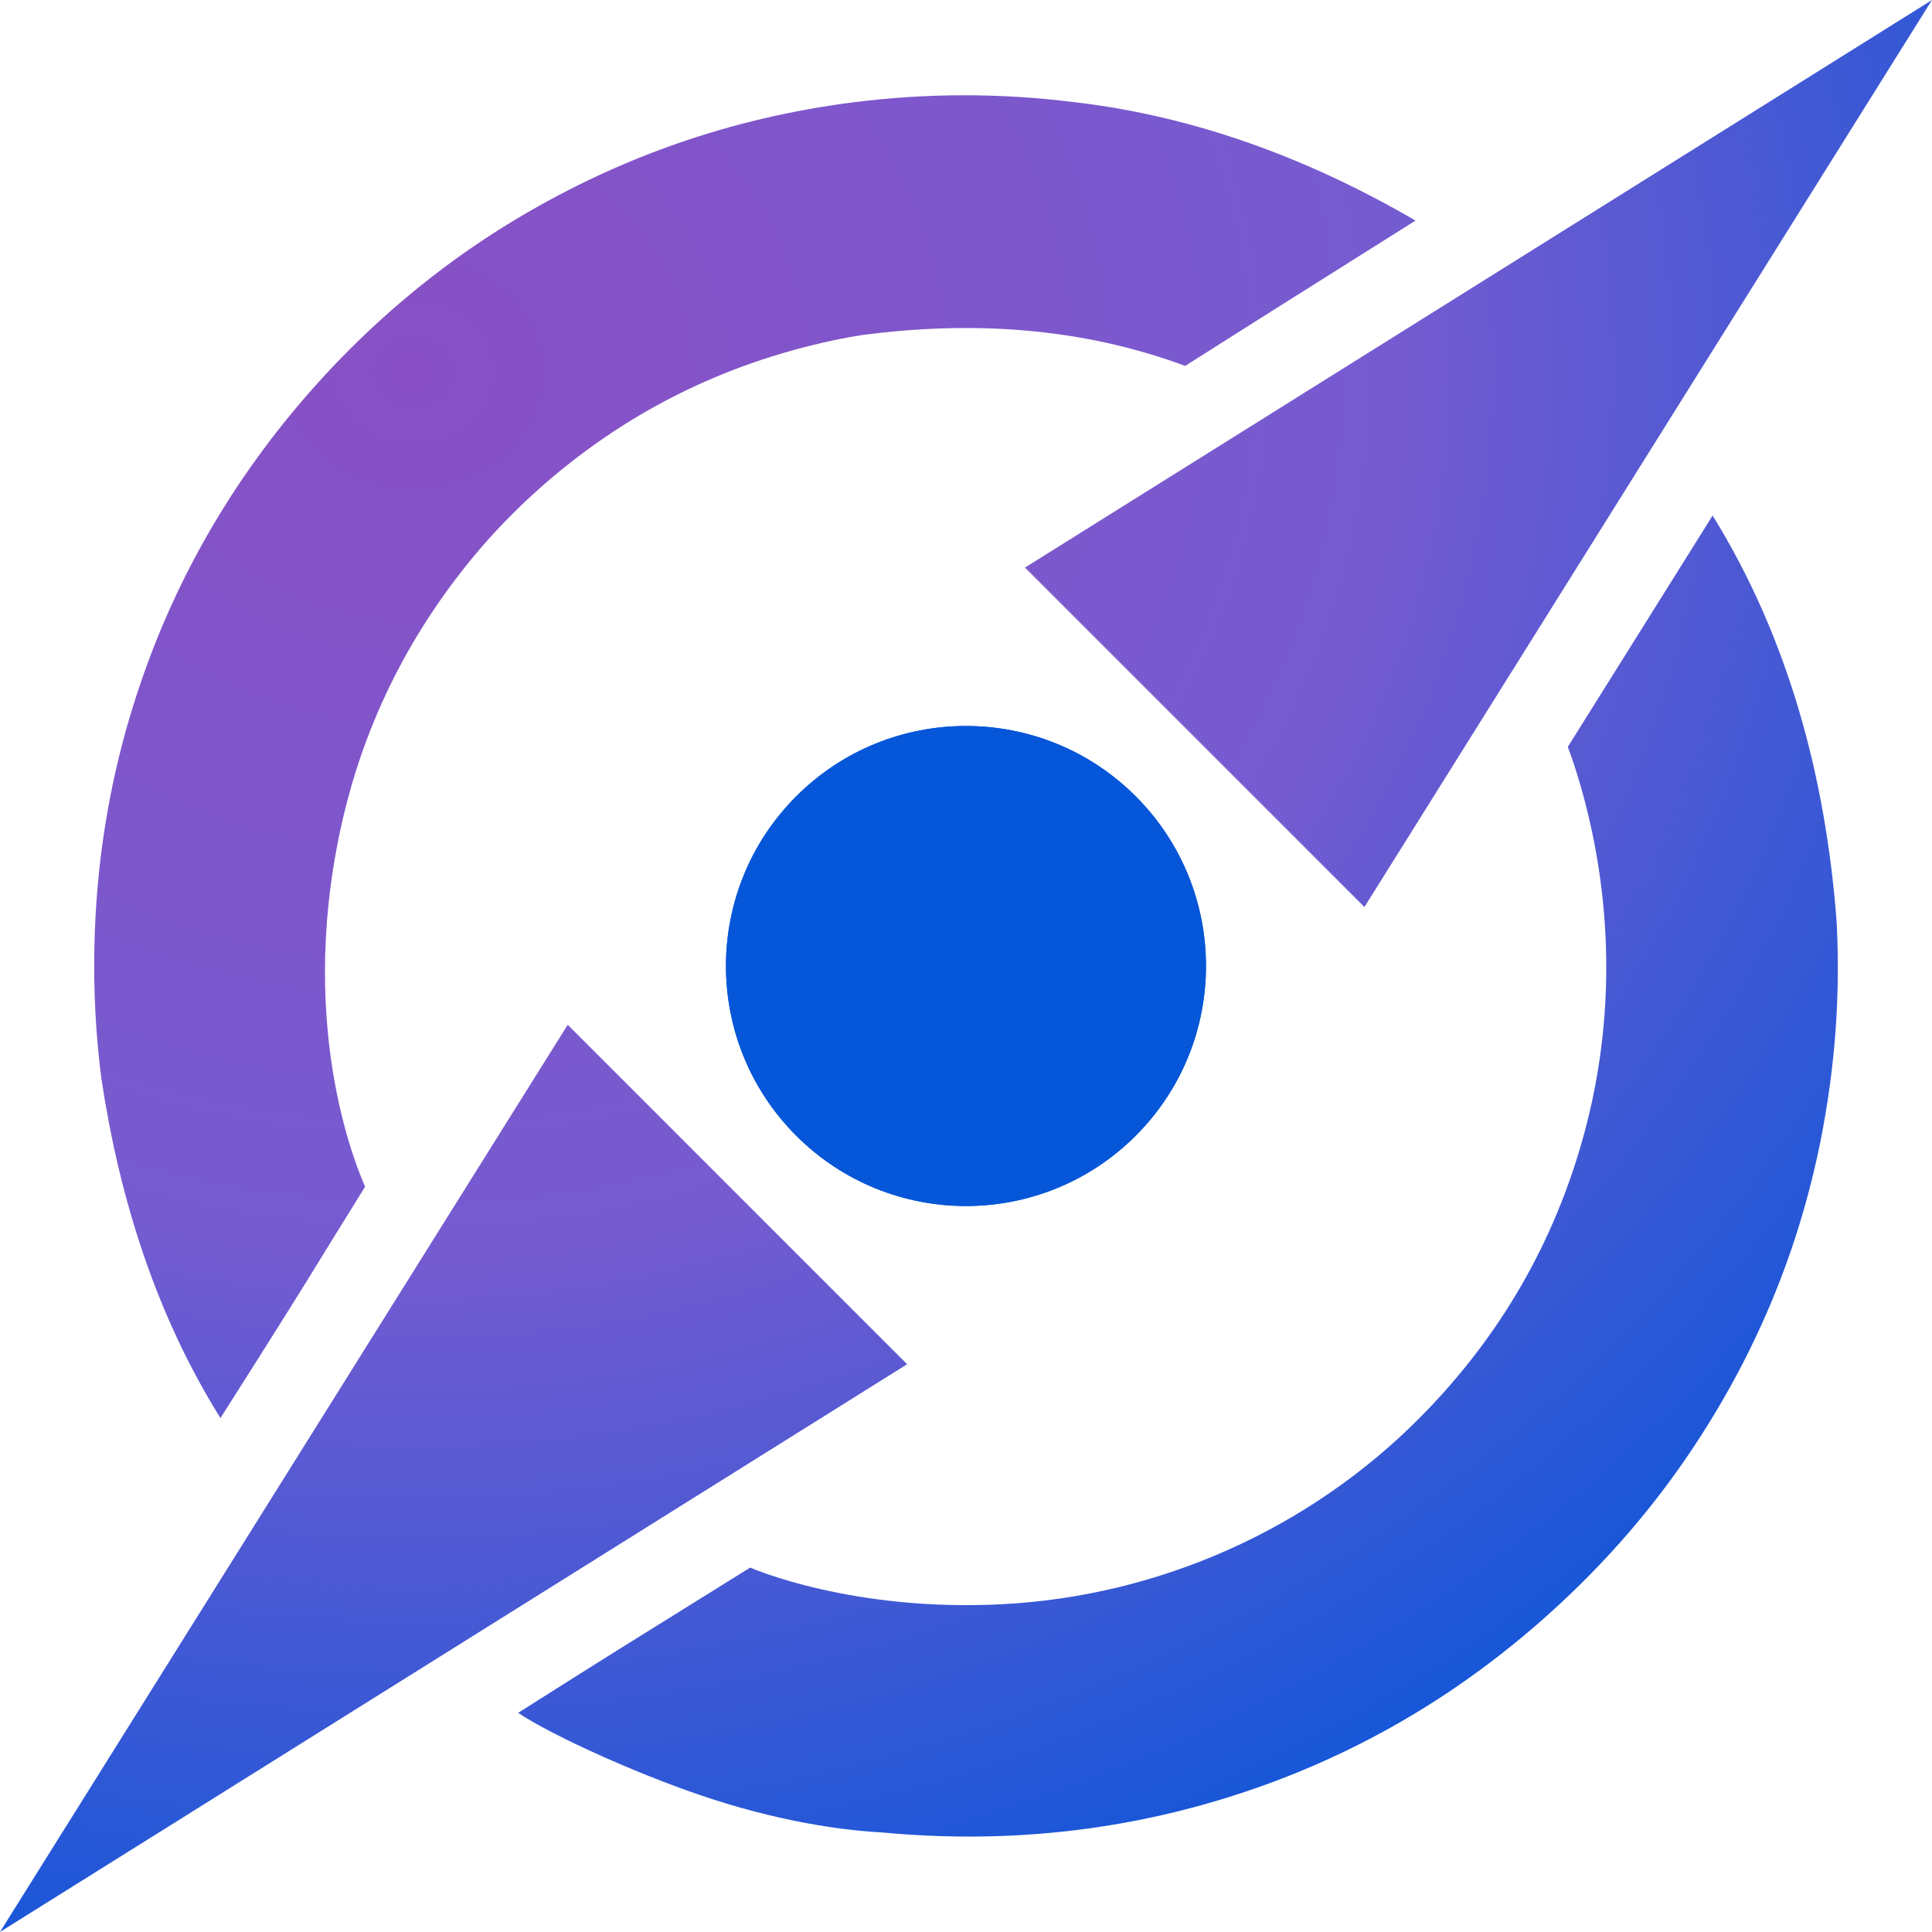
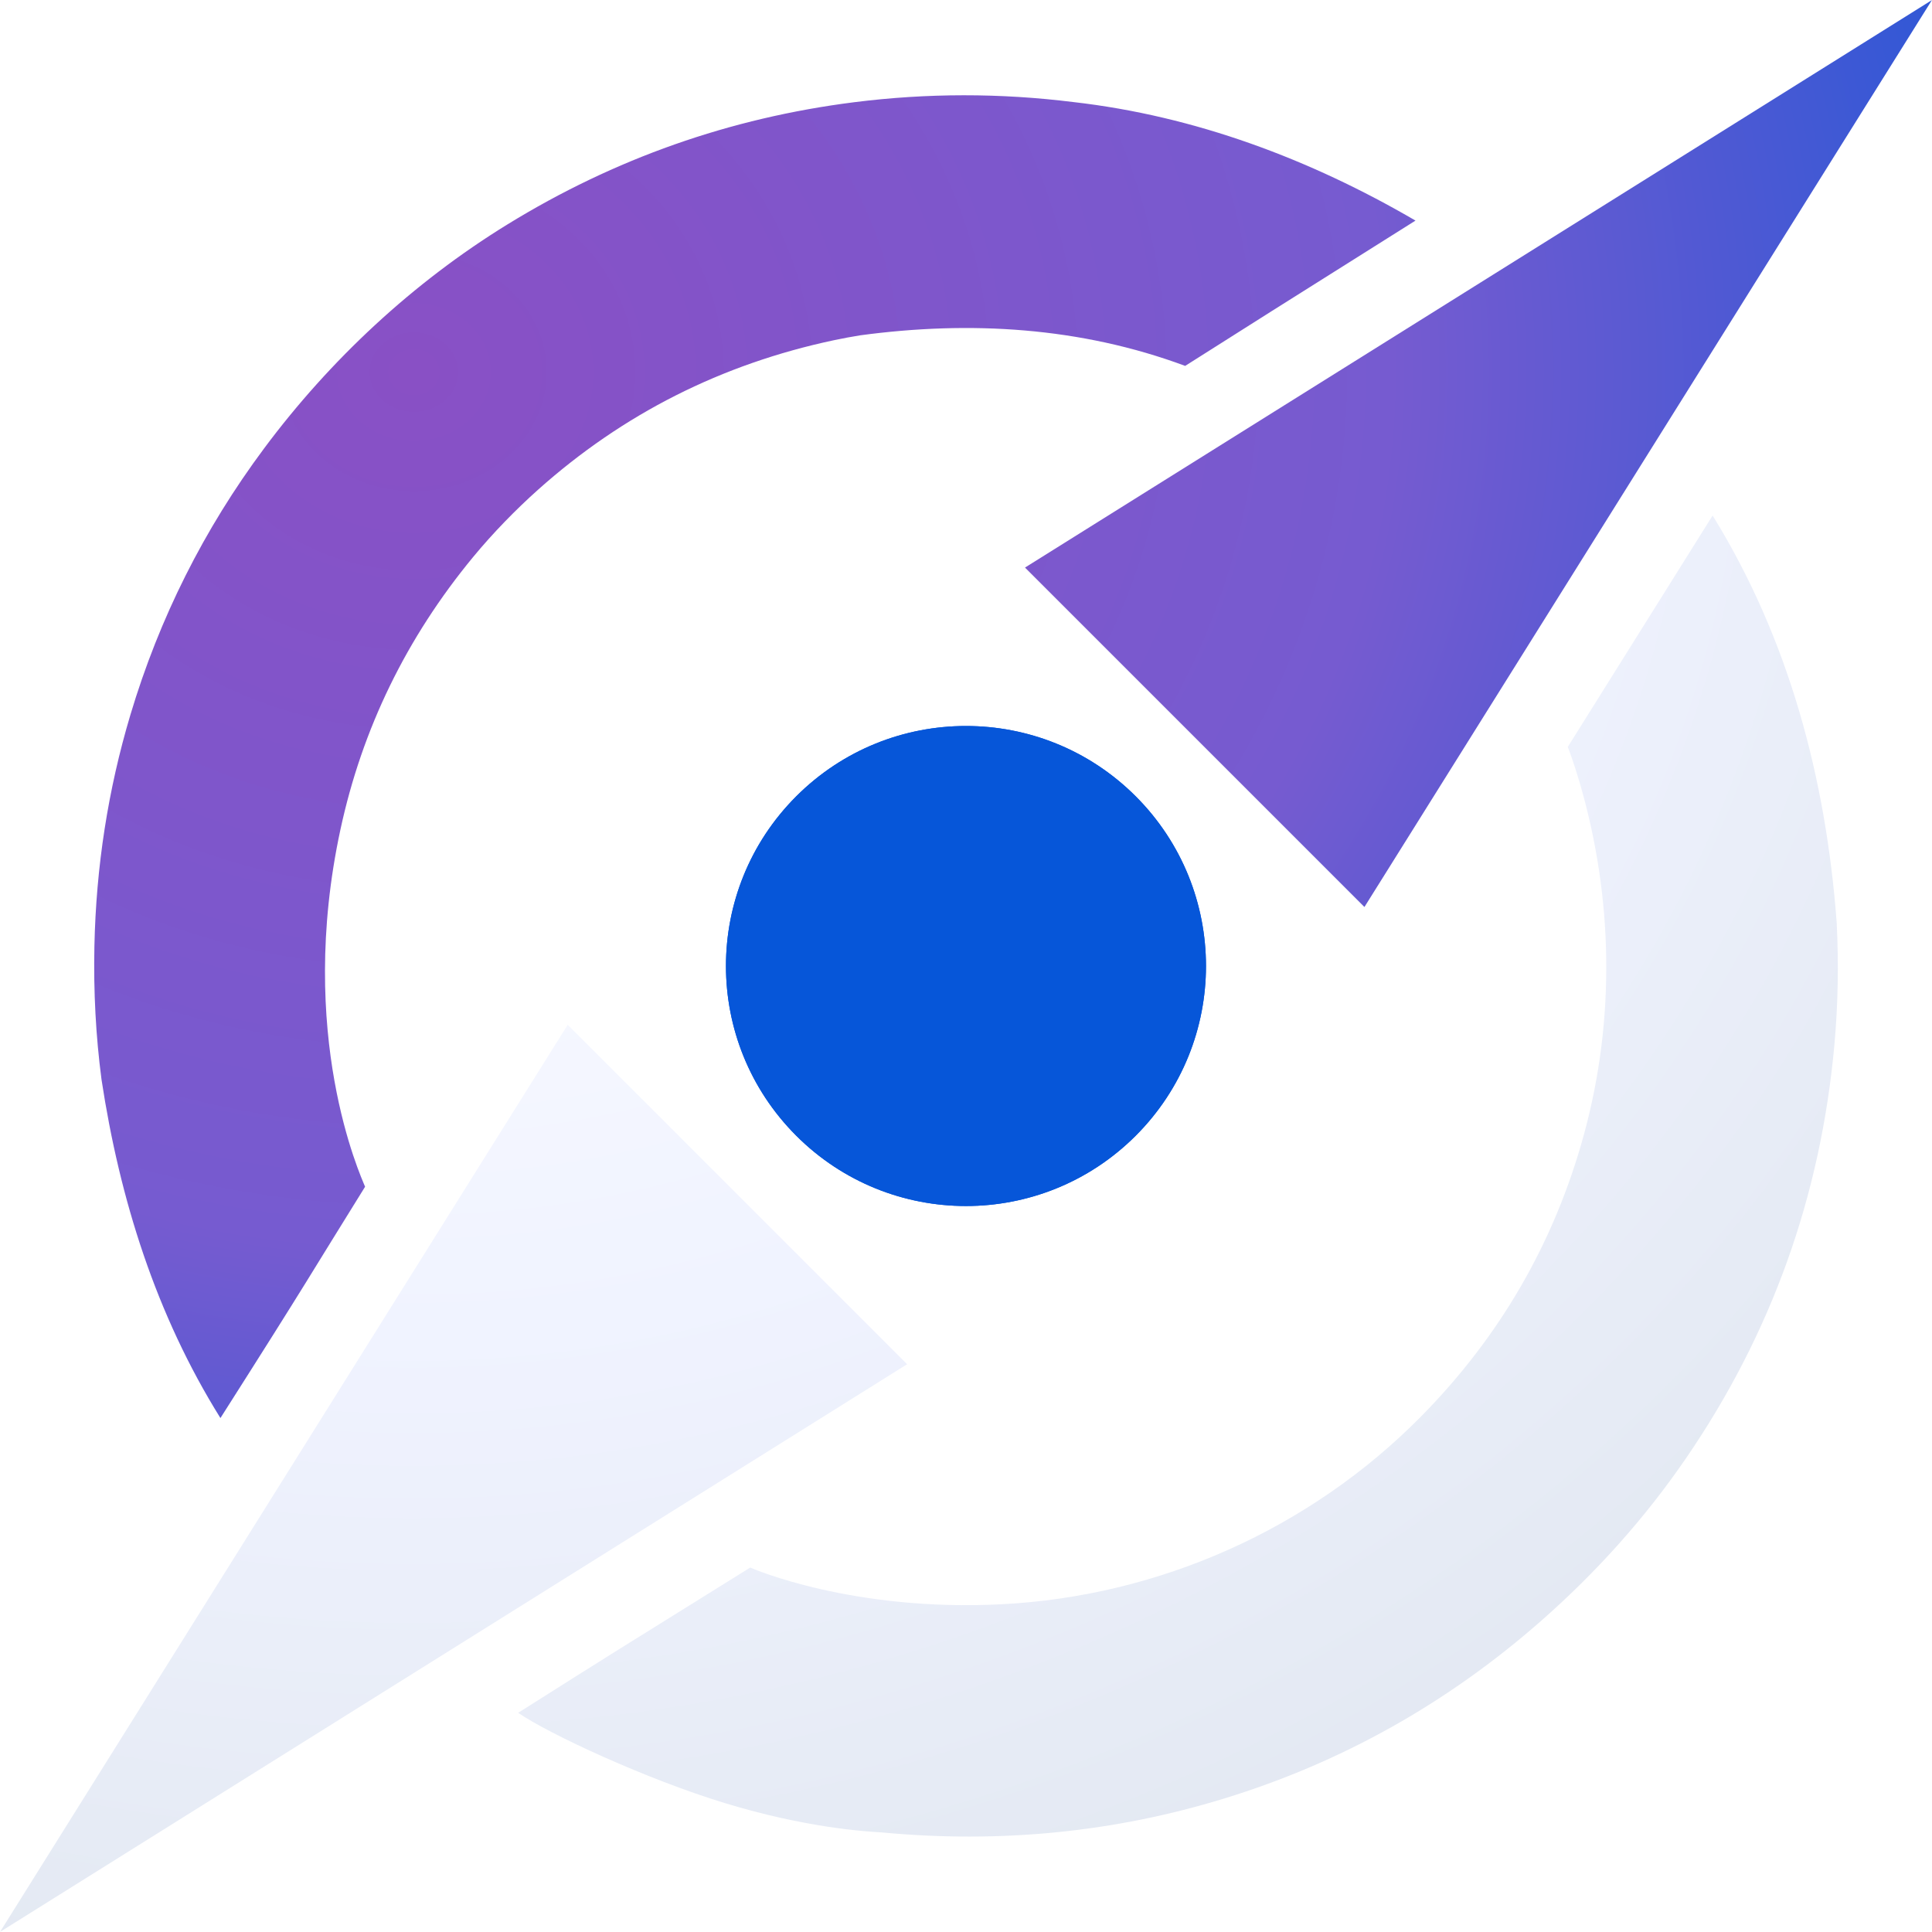
<svg xmlns="http://www.w3.org/2000/svg" width="500" zoomAndPan="magnify" viewBox="0 0 375 375" height="500" preserveAspectRatio="xMidYMid meet" version="1.0">
  <defs>
    <clipPath id="a3957e5701">
      <path d="M 198 0 L 375 0 L 375 177 L 198 177 Z M 198 0 " clip-rule="nonzero" />
    </clipPath>
    <clipPath id="6afbb346e6">
      <path d="M 342.047 -32.93 L 407.93 32.953 L 264.836 176.047 L 198.953 110.164 Z M 342.047 -32.93 " clip-rule="nonzero" />
    </clipPath>
    <clipPath id="dbfe783954">
      <path d="M 374.988 0.012 L 264.836 176.047 L 198.953 110.164 Z M 374.988 0.012 " clip-rule="nonzero" />
    </clipPath>
    <clipPath id="270e5b8c21">
      <path d="M 140 140 L 235 140 L 235 235 L 140 235 Z M 140 140 " clip-rule="nonzero" />
    </clipPath>
    <clipPath id="cd695f61e1">
      <path d="M 187.496 121.617 L 253.379 187.504 L 187.496 253.387 L 121.613 187.504 Z M 187.496 121.617 " clip-rule="nonzero" />
    </clipPath>
    <clipPath id="7e0fedd2f4">
      <path d="M 220.438 154.559 C 202.242 136.367 172.746 136.367 154.555 154.559 C 136.359 172.754 136.359 202.25 154.555 220.445 C 172.746 238.637 202.242 238.637 220.438 220.445 C 238.629 202.25 238.629 172.754 220.438 154.559 Z M 220.438 154.559 " clip-rule="nonzero" />
    </clipPath>
    <clipPath id="c3602e9733">
      <path d="M 0 198 L 177 198 L 177 375 L 0 375 Z M 0 198 " clip-rule="nonzero" />
    </clipPath>
    <clipPath id="f2a35fea8d">
      <path d="M 32.945 407.926 L -32.941 342.043 L 110.191 198.91 L 176.074 264.797 Z M 32.945 407.926 " clip-rule="nonzero" />
    </clipPath>
    <clipPath id="2d860f12f2">
      <path d="M 0.004 374.984 L 110.191 198.91 L 176.074 264.797 Z M 0.004 374.984 " clip-rule="nonzero" />
    </clipPath>
    <radialGradient id="whole-theme" gradientUnits="userSpaceOnUse" cx="0" cy="0" r="1" gradientTransform="matrix(380 0 0 340 80 72)">
      <stop offset="0%" stop-color="#8950c5" />
      <stop offset="50%" stop-color="#765bd0" />
      <stop offset="100%" stop-color="#0656d9" />
    </radialGradient>
+     <radialGradient id="pale-surface" gradientUnits="userSpaceOnUse" cx="0" cy="0" r="1" gradientTransform="matrix(380 0 0 340 80 72)">
+       <stop offset="0%" stop-color="#ffffff" />
+       <stop offset="55%" stop-color="#f0f3ff" />
+       <stop offset="100%" stop-color="#e1e7f0" />
+     </radialGradient>
  </defs>
  <path class="outer-ink" fill="url(#whole-theme)" d="M 230.043 71.02 C 209.73 63.477 188.301 62.211 167 65.082 C 165.305 65.352 163.605 65.668 161.906 66.027 C 140.082 70.652 120.922 80.328 104.426 95.062 C 100.137 98.895 95.711 103.418 91.84 108.109 C 78.883 123.805 70.297 141.441 66.078 161.012 C 57.496 200.844 69.965 228.148 70.863 230.344 C 60.105 247.633 60.207 247.863 42.785 275.242 C 30.289 255.219 23.223 232.727 19.703 209.527 C 18.598 201.109 18.137 192.488 18.324 183.66 C 18.645 168.238 20.973 153.273 25.305 138.766 C 30.922 119.973 39.578 102.723 51.281 87.008 C 64.082 69.824 80.188 54.812 98.535 43.535 C 119.289 30.777 141.719 22.879 165.832 19.836 C 179.965 18.055 194.129 18.043 208.328 19.809 C 231.965 22.504 254.328 30.91 274.746 42.816 C 244.926 61.586 244.898 61.594 230.043 71.02 Z M 230.043 71.02 " fill-opacity="1" fill-rule="nonzero" />
-   <path class="outer-pale" fill="url(#whole-theme)" d="M 145.617 304.262 C 146.184 304.527 165.508 312.844 194.297 311.391 C 224.988 309.848 254.219 296.781 275.73 275.035 C 291.141 259.453 301.715 241.168 307.449 220.18 C 313.566 197.777 313.113 174.191 306.637 151.988 C 305.469 147.992 304.418 145.238 304.305 144.977 C 313.676 130.012 313.672 130.012 332.418 100.066 C 347.242 124.035 354.406 151.129 356.496 179.016 C 356.906 187.043 356.758 194.957 356.059 202.754 C 353.41 232.145 343.805 258.914 327.238 283.07 C 319.359 294.562 309.965 305.094 299.066 314.664 C 280.883 330.625 260.398 342.098 237.613 349.09 C 216.266 355.641 194.117 357.836 171.168 355.672 C 167.766 355.48 156.367 354.75 140.746 349.996 C 125.5 345.359 106.641 336.617 100.574 332.457 C 118.953 320.832 118.988 320.824 145.617 304.262 Z M 145.617 304.262 " fill-opacity="1" fill-rule="nonzero" />
+   <path class="outer-pale" fill="url(#pale-surface)" d="M 145.617 304.262 C 146.184 304.527 165.508 312.844 194.297 311.391 C 224.988 309.848 254.219 296.781 275.73 275.035 C 291.141 259.453 301.715 241.168 307.449 220.18 C 313.566 197.777 313.113 174.191 306.637 151.988 C 305.469 147.992 304.418 145.238 304.305 144.977 C 313.676 130.012 313.672 130.012 332.418 100.066 C 347.242 124.035 354.406 151.129 356.496 179.016 C 356.906 187.043 356.758 194.957 356.059 202.754 C 353.41 232.145 343.805 258.914 327.238 283.07 C 319.359 294.562 309.965 305.094 299.066 314.664 C 280.883 330.625 260.398 342.098 237.613 349.09 C 216.266 355.641 194.117 357.836 171.168 355.672 C 167.766 355.48 156.367 354.75 140.746 349.996 C 125.5 345.359 106.641 336.617 100.574 332.457 C 118.953 320.832 118.988 320.824 145.617 304.262 Z M 145.617 304.262 " fill-opacity="1" fill-rule="nonzero" />
  <g clip-path="url(#a3957e5701)">
    <g clip-path="url(#6afbb346e6)">
      <g clip-path="url(#dbfe783954)">
        <path class="outer-ink outer-arrow" fill="url(#whole-theme)" d="M 342.047 -32.93 L 407.93 32.953 L 264.836 176.047 L 198.953 110.164 Z M 342.047 -32.93 " fill-opacity="1" fill-rule="nonzero" />
      </g>
    </g>
  </g>
  <g clip-path="url(#270e5b8c21)">
    <g clip-path="url(#cd695f61e1)">
      <g clip-path="url(#7e0fedd2f4)">
        <path fill="#0656d9" d="M 187.496 121.617 L 253.379 187.504 L 187.496 253.387 L 121.613 187.504 Z M 187.496 121.617 " fill-opacity="1" fill-rule="nonzero" />
        <path fill="#0656d9" d="M 187.496 121.617 L 253.379 187.504 L 187.496 253.387 L 121.613 187.504 Z M 187.496 121.617 " fill-opacity="1" fill-rule="nonzero" />
      </g>
    </g>
  </g>
  <g clip-path="url(#c3602e9733)">
    <g clip-path="url(#f2a35fea8d)">
      <g clip-path="url(#2d860f12f2)">
-         <path class="outer-pale outer-arrow" fill="url(#whole-theme)" d="M 32.945 407.926 L -32.941 342.043 L 110.191 198.91 L 176.074 264.797 Z M 32.945 407.926 " fill-opacity="1" fill-rule="nonzero" />
+         <path class="outer-pale outer-arrow" fill="url(#pale-surface)" d="M 32.945 407.926 L -32.941 342.043 L 110.191 198.91 L 176.074 264.797 Z M 32.945 407.926 " fill-opacity="1" fill-rule="nonzero" />
      </g>
    </g>
  </g>
</svg>
